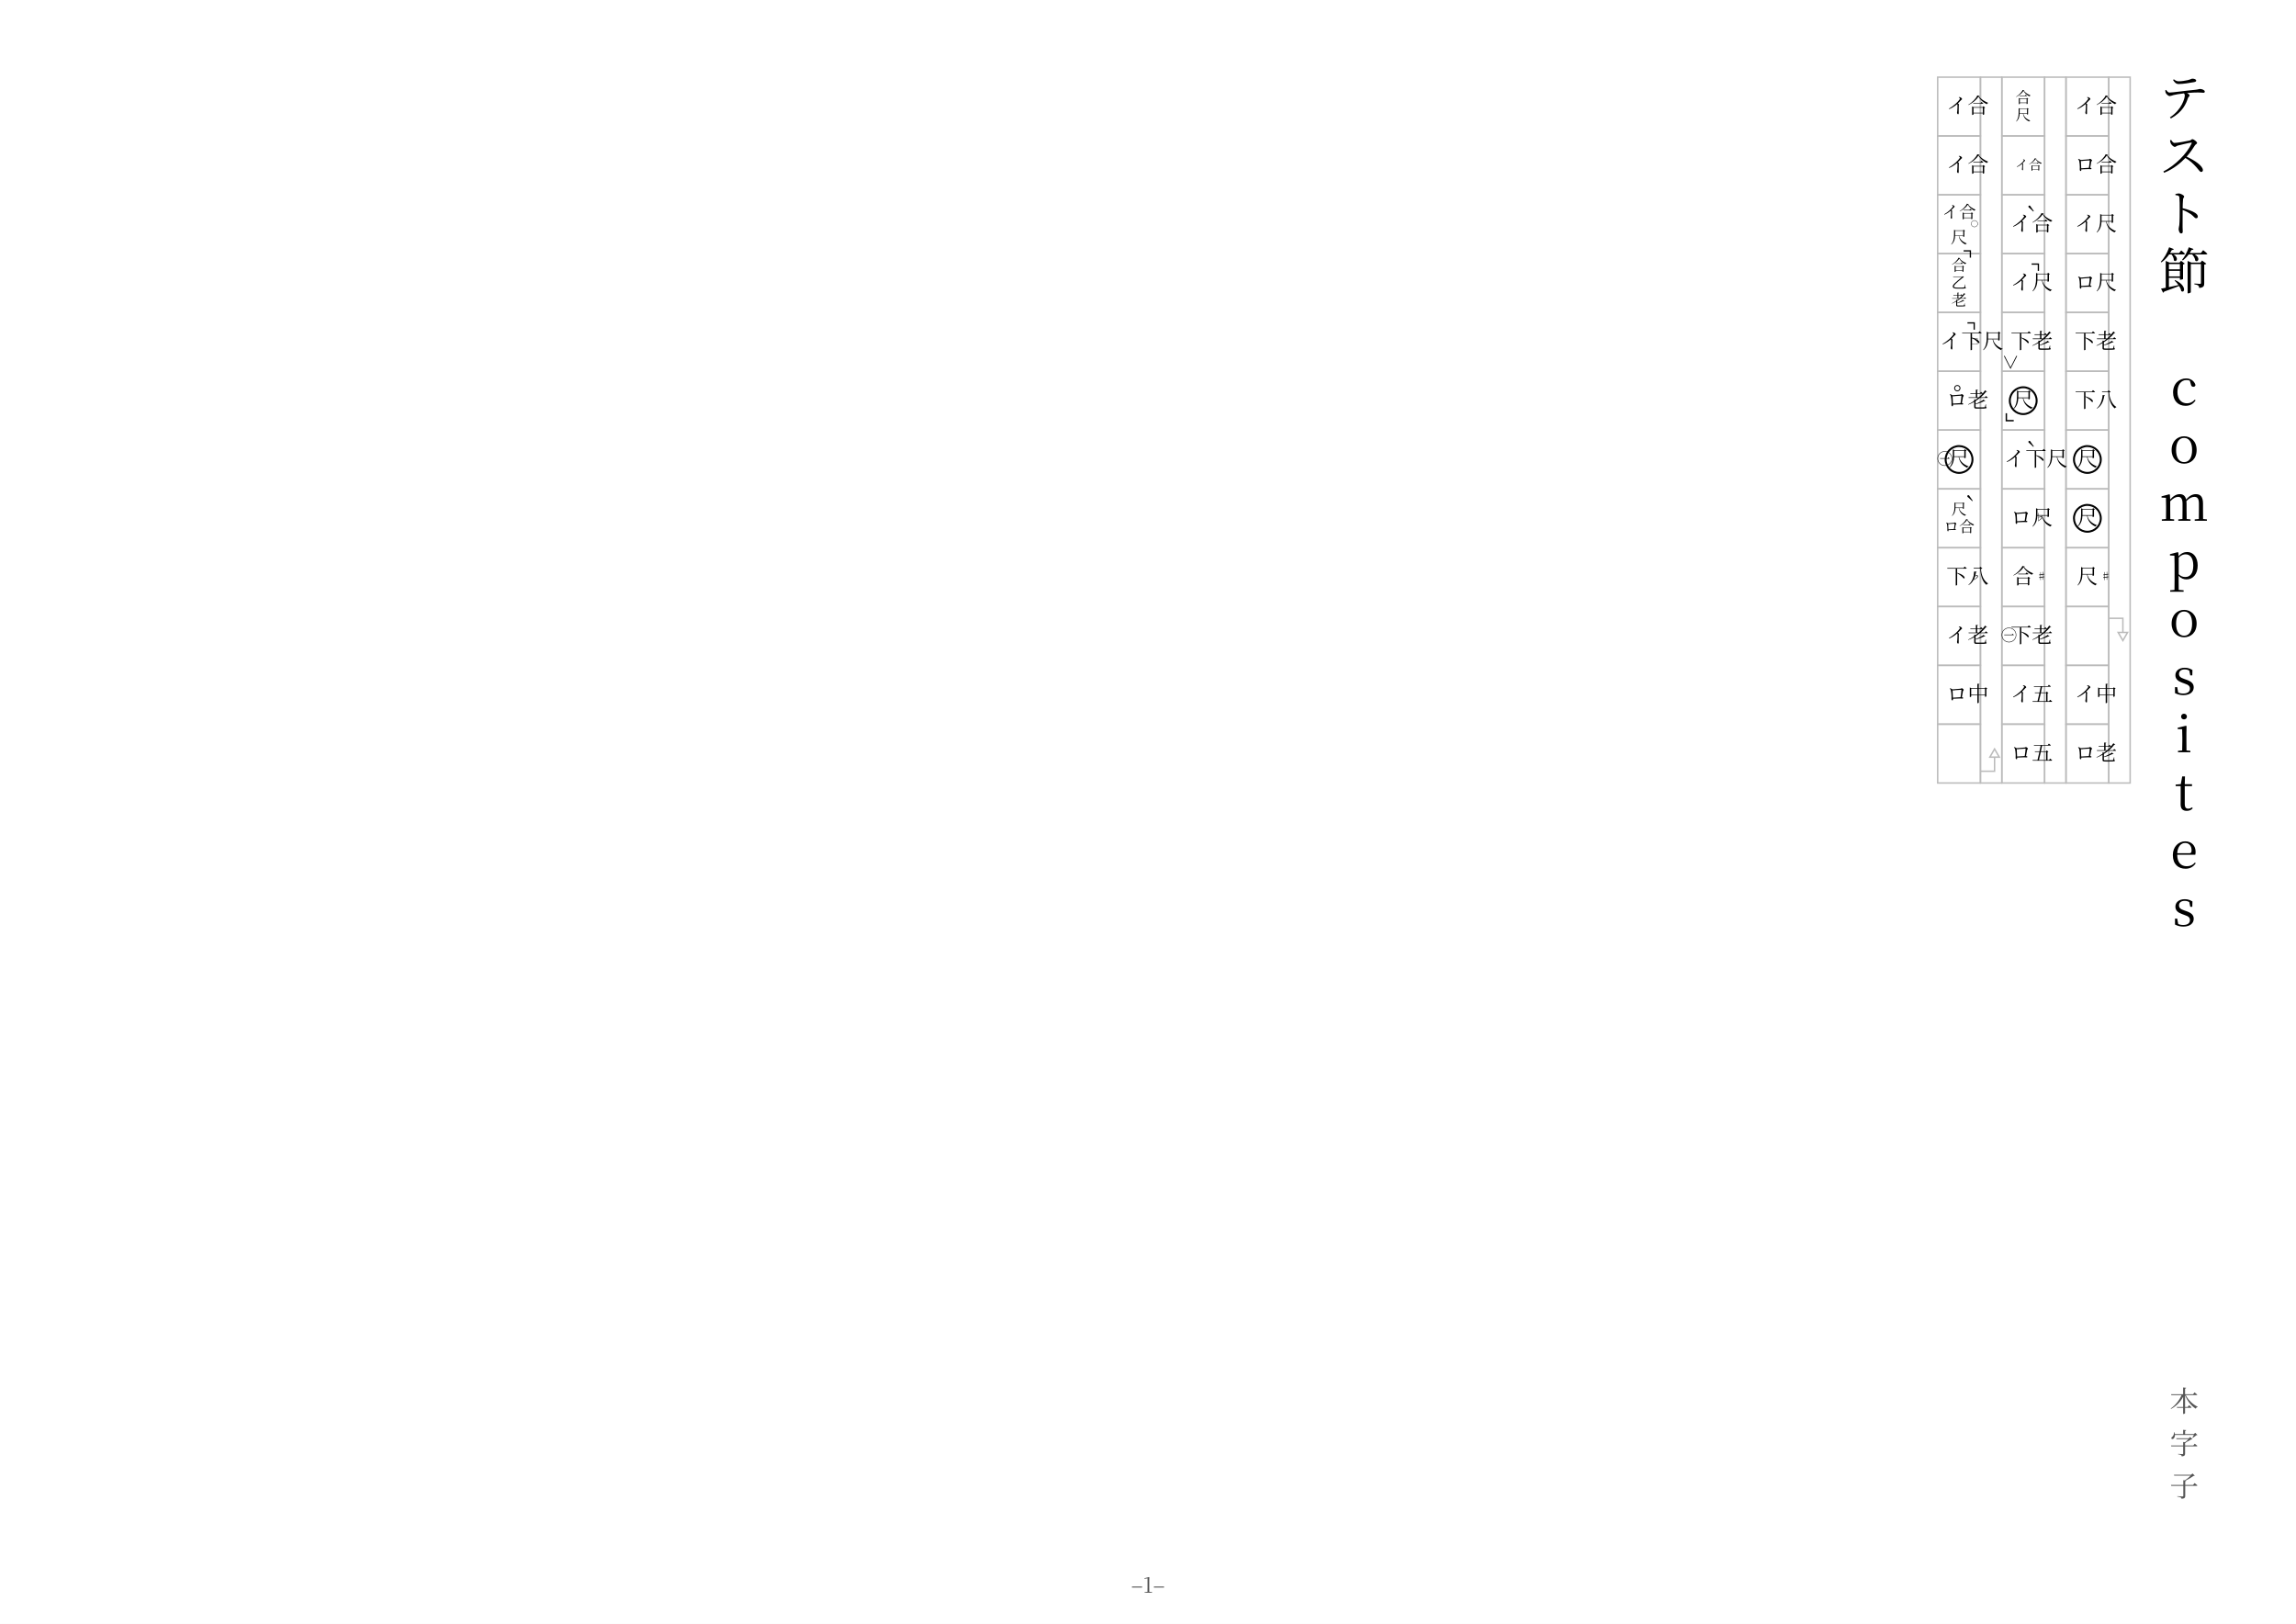
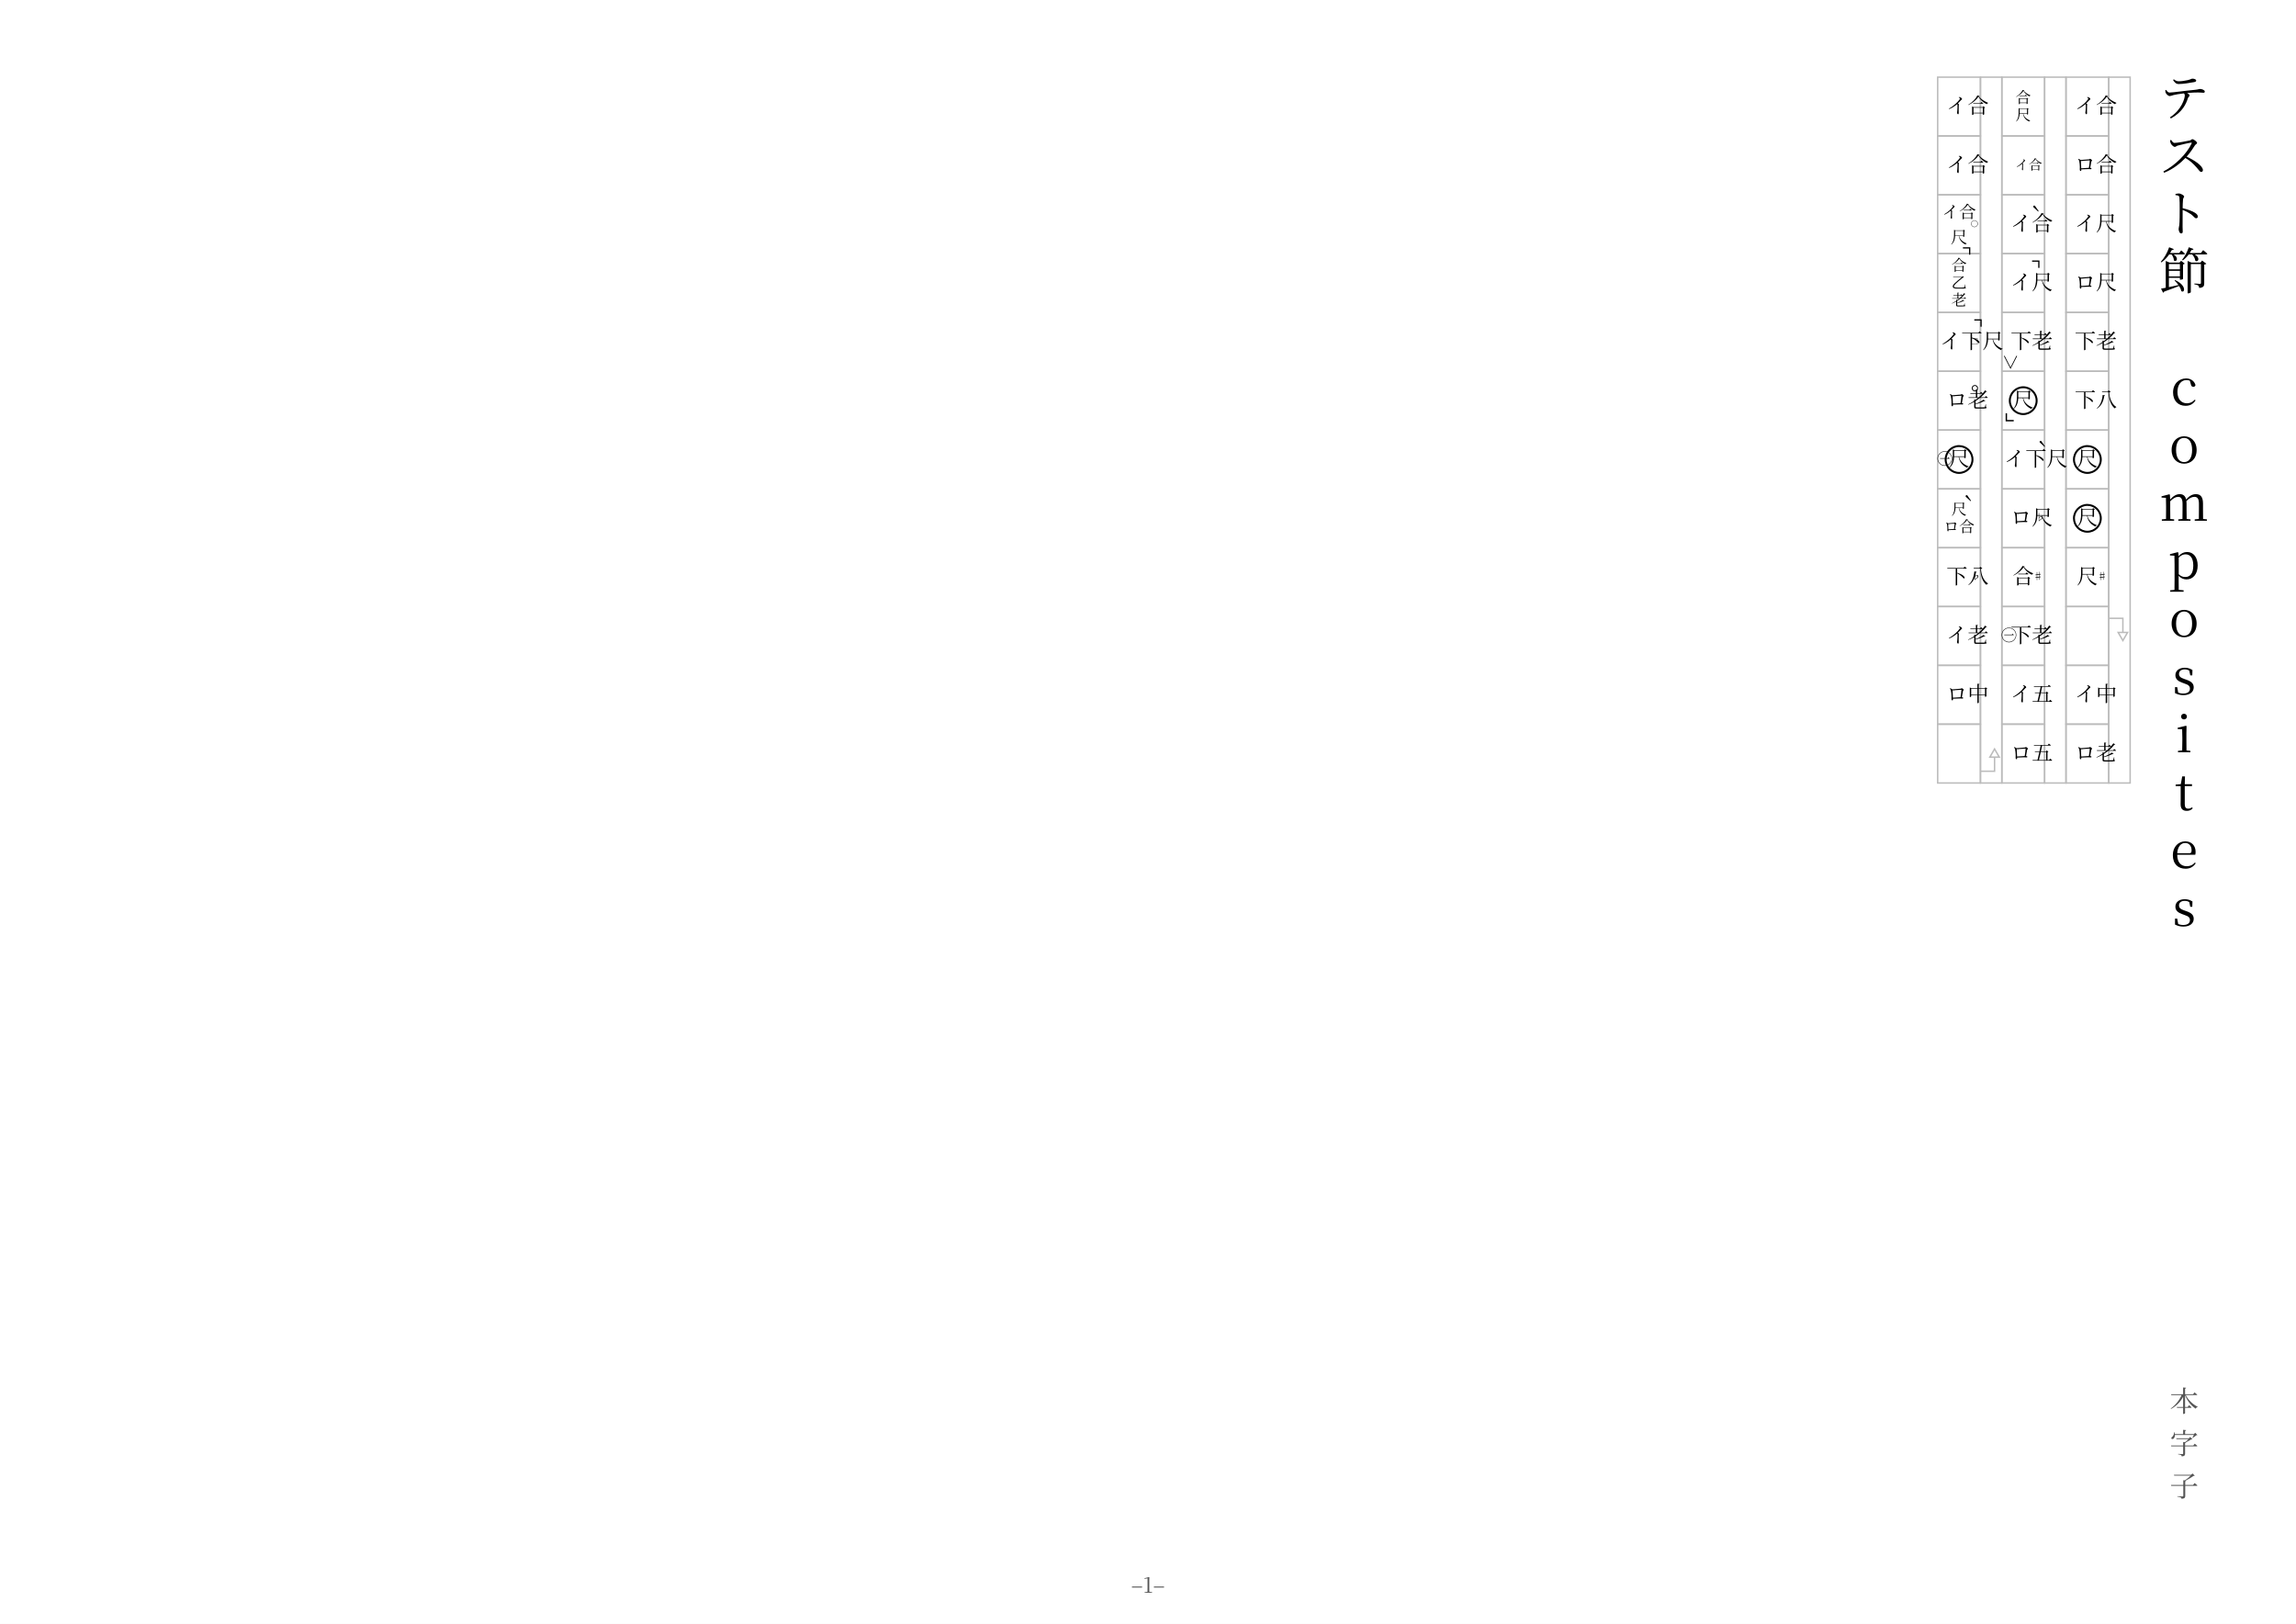
<svg xmlns="http://www.w3.org/2000/svg" width="42cm" height="29.7cm" viewBox="0 0 1190.55 841.891">
  <rect width="100%" height="100%" fill="white" />
  <rect x="1071.286" y="40.0" width="22.178" height="30.495" fill="none" stroke="#bbbbbb" stroke-width="0.75" />
  <rect x="1071.286" y="70.495" width="22.178" height="30.495" fill="none" stroke="#bbbbbb" stroke-width="0.75" />
  <rect x="1071.286" y="100.991" width="22.178" height="30.495" fill="none" stroke="#bbbbbb" stroke-width="0.75" />
  <rect x="1071.286" y="131.486" width="22.178" height="30.495" fill="none" stroke="#bbbbbb" stroke-width="0.75" />
  <rect x="1071.286" y="161.982" width="22.178" height="30.495" fill="none" stroke="#bbbbbb" stroke-width="0.75" />
  <rect x="1071.286" y="192.477" width="22.178" height="30.495" fill="none" stroke="#bbbbbb" stroke-width="0.75" />
  <rect x="1071.286" y="222.973" width="22.178" height="30.495" fill="none" stroke="#bbbbbb" stroke-width="0.75" />
  <rect x="1071.286" y="253.468" width="22.178" height="30.495" fill="none" stroke="#bbbbbb" stroke-width="0.75" />
  <rect x="1071.286" y="283.964" width="22.178" height="30.495" fill="none" stroke="#bbbbbb" stroke-width="0.75" />
  <rect x="1071.286" y="314.459" width="22.178" height="30.495" fill="none" stroke="#bbbbbb" stroke-width="0.75" />
  <rect x="1071.286" y="344.955" width="22.178" height="30.495" fill="none" stroke="#bbbbbb" stroke-width="0.75" />
  <rect x="1071.286" y="375.45" width="22.178" height="30.495" fill="none" stroke="#bbbbbb" stroke-width="0.75" />
  <rect x="1093.464" y="40" width="11.089" height="365.946" fill="none" stroke="#bbbbbb" stroke-width="0.75" />
  <rect x="1038.018" y="40.0" width="22.178" height="30.495" fill="none" stroke="#bbbbbb" stroke-width="0.75" />
  <rect x="1038.018" y="70.495" width="22.178" height="30.495" fill="none" stroke="#bbbbbb" stroke-width="0.75" />
  <rect x="1038.018" y="100.991" width="22.178" height="30.495" fill="none" stroke="#bbbbbb" stroke-width="0.75" />
  <rect x="1038.018" y="131.486" width="22.178" height="30.495" fill="none" stroke="#bbbbbb" stroke-width="0.75" />
  <rect x="1038.018" y="161.982" width="22.178" height="30.495" fill="none" stroke="#bbbbbb" stroke-width="0.75" />
  <rect x="1038.018" y="192.477" width="22.178" height="30.495" fill="none" stroke="#bbbbbb" stroke-width="0.75" />
  <rect x="1038.018" y="222.973" width="22.178" height="30.495" fill="none" stroke="#bbbbbb" stroke-width="0.75" />
  <rect x="1038.018" y="253.468" width="22.178" height="30.495" fill="none" stroke="#bbbbbb" stroke-width="0.75" />
  <rect x="1038.018" y="283.964" width="22.178" height="30.495" fill="none" stroke="#bbbbbb" stroke-width="0.75" />
  <rect x="1038.018" y="314.459" width="22.178" height="30.495" fill="none" stroke="#bbbbbb" stroke-width="0.75" />
  <rect x="1038.018" y="344.955" width="22.178" height="30.495" fill="none" stroke="#bbbbbb" stroke-width="0.75" />
  <rect x="1038.018" y="375.45" width="22.178" height="30.495" fill="none" stroke="#bbbbbb" stroke-width="0.75" />
  <rect x="1060.197" y="40" width="11.089" height="365.946" fill="none" stroke="#bbbbbb" stroke-width="0.75" />
  <rect x="1004.751" y="40.0" width="22.178" height="30.495" fill="none" stroke="#bbbbbb" stroke-width="0.75" />
  <rect x="1004.751" y="70.495" width="22.178" height="30.495" fill="none" stroke="#bbbbbb" stroke-width="0.75" />
  <rect x="1004.751" y="100.991" width="22.178" height="30.495" fill="none" stroke="#bbbbbb" stroke-width="0.75" />
  <rect x="1004.751" y="131.486" width="22.178" height="30.495" fill="none" stroke="#bbbbbb" stroke-width="0.75" />
  <rect x="1004.751" y="161.982" width="22.178" height="30.495" fill="none" stroke="#bbbbbb" stroke-width="0.75" />
  <rect x="1004.751" y="192.477" width="22.178" height="30.495" fill="none" stroke="#bbbbbb" stroke-width="0.75" />
  <rect x="1004.751" y="222.973" width="22.178" height="30.495" fill="none" stroke="#bbbbbb" stroke-width="0.75" />
  <rect x="1004.751" y="253.468" width="22.178" height="30.495" fill="none" stroke="#bbbbbb" stroke-width="0.75" />
  <rect x="1004.751" y="283.964" width="22.178" height="30.495" fill="none" stroke="#bbbbbb" stroke-width="0.75" />
  <rect x="1004.751" y="314.459" width="22.178" height="30.495" fill="none" stroke="#bbbbbb" stroke-width="0.75" />
  <rect x="1004.751" y="344.955" width="22.178" height="30.495" fill="none" stroke="#bbbbbb" stroke-width="0.75" />
  <rect x="1004.751" y="375.45" width="22.178" height="30.495" fill="none" stroke="#bbbbbb" stroke-width="0.75" />
  <rect x="1026.929" y="40" width="11.089" height="365.946" fill="none" stroke="#bbbbbb" stroke-width="0.75" />
  <g class="repeat-arrow" fill="none" stroke="#bbbbbb" stroke-width="0.75">
    <path d="M 1093.46 320.558 L 1100.78 320.558 L 1100.78 327.877" />
    <polygon points="1098.34,327.877 1103.22,327.877 1100.78,332.103" />
  </g>
  <g class="repeat-arrow" fill="none" stroke="#bbbbbb" stroke-width="0.75">
    <path d="M 1026.93 399.846 L 1034.25 399.846 L 1034.25 392.528" />
    <polygon points="1031.81,392.528 1036.69,392.528 1034.25,388.302" />
  </g>
  <text x="1075.775" y="58.746" font-family="Hiragino Mincho ProN, YuMincho, 'MS PMincho', Noto Serif CJK JP, serif" font-size="11" fill="black" textLength="13.2" lengthAdjust="spacingAndGlyphs">イ合</text>
  <text x="1075.775" y="89.241" font-family="Hiragino Mincho ProN, YuMincho, 'MS PMincho', Noto Serif CJK JP, serif" font-size="11" fill="black" textLength="13.2" lengthAdjust="spacingAndGlyphs">ロ合</text>
  <text x="1075.775" y="119.737" font-family="Hiragino Mincho ProN, YuMincho, 'MS PMincho', Noto Serif CJK JP, serif" font-size="11" fill="black" textLength="13.2" lengthAdjust="spacingAndGlyphs">イ尺</text>
  <text x="1075.775" y="150.232" font-family="Hiragino Mincho ProN, YuMincho, 'MS PMincho', Noto Serif CJK JP, serif" font-size="11" fill="black" textLength="13.2" lengthAdjust="spacingAndGlyphs">ロ尺</text>
  <text x="1075.775" y="180.728" font-family="Hiragino Mincho ProN, YuMincho, 'MS PMincho', Noto Serif CJK JP, serif" font-size="11" fill="black" textLength="13.2" lengthAdjust="spacingAndGlyphs">下老</text>
  <text x="1075.775" y="211.223" font-family="Hiragino Mincho ProN, YuMincho, 'MS PMincho', Noto Serif CJK JP, serif" font-size="11" fill="black" textLength="13.2" lengthAdjust="spacingAndGlyphs">下八</text>
  <circle cx="1082.375" cy="238.22" r="6.957" fill="none" stroke="black" stroke-width="1" />
  <text x="1082.375" y="241.718" text-anchor="middle" font-family="Hiragino Mincho ProN, YuMincho, 'MS PMincho', Noto Serif CJK JP, serif" font-size="11" fill="black">尺</text>
  <circle cx="1082.375" cy="268.716" r="6.957" fill="none" stroke="black" stroke-width="1" />
  <text x="1082.375" y="272.214" text-anchor="middle" font-family="Hiragino Mincho ProN, YuMincho, 'MS PMincho', Noto Serif CJK JP, serif" font-size="11" fill="black">尺</text>
  <text x="1082.375" y="302.709" text-anchor="middle" font-family="Hiragino Mincho ProN, YuMincho, 'MS PMincho', Noto Serif CJK JP, serif" font-size="11" fill="black">尺</text>
-   <text x="1091.945" y="300.509" text-anchor="middle" font-family="Hiragino Mincho ProN, YuMincho, 'MS PMincho', Noto Serif CJK JP, serif" font-size="5" fill="black">♯</text>
+   <text x="1090.075" y="300.509" text-anchor="middle" font-family="Hiragino Mincho ProN, YuMincho, 'MS PMincho', Noto Serif CJK JP, serif" font-size="5" fill="black">♯</text>
  <text x="1075.775" y="363.7" font-family="Hiragino Mincho ProN, YuMincho, 'MS PMincho', Noto Serif CJK JP, serif" font-size="11" fill="black" textLength="13.2" lengthAdjust="spacingAndGlyphs">イ中</text>
  <text x="1075.775" y="394.196" font-family="Hiragino Mincho ProN, YuMincho, 'MS PMincho', Noto Serif CJK JP, serif" font-size="11" fill="black" textLength="13.2" lengthAdjust="spacingAndGlyphs">ロ老</text>
  <text x="1049.108" y="53.404" text-anchor="middle" font-family="Hiragino Mincho ProN, YuMincho, 'MS PMincho', Noto Serif CJK JP, serif" font-size="8" fill="black">合</text>
  <text x="1049.108" y="62.424" text-anchor="middle" font-family="Hiragino Mincho ProN, YuMincho, 'MS PMincho', Noto Serif CJK JP, serif" font-size="8" fill="black">尺</text>
  <text x="1044.908" y="87.969" font-family="Hiragino Mincho ProN, YuMincho, 'MS PMincho', Noto Serif CJK JP, serif" font-size="7" fill="black" textLength="8.4" lengthAdjust="spacingAndGlyphs">イ合</text>
  <text x="1042.508" y="119.737" font-family="Hiragino Mincho ProN, YuMincho, 'MS PMincho', Noto Serif CJK JP, serif" font-size="11" fill="black" textLength="13.2" lengthAdjust="spacingAndGlyphs">イ合</text>
-   <text x="1053.197" y="118.747" text-anchor="middle" font-family="Hiragino Mincho ProN, YuMincho, 'MS PMincho', Noto Serif CJK JP, serif" font-size="14" fill="black">｀</text>
+   <text x="1055.708" y="118.747" text-anchor="middle" font-family="Hiragino Mincho ProN, YuMincho, 'MS PMincho', Noto Serif CJK JP, serif" font-size="14" fill="black">｀</text>
  <text x="1042.508" y="150.232" font-family="Hiragino Mincho ProN, YuMincho, 'MS PMincho', Noto Serif CJK JP, serif" font-size="11" fill="black" textLength="13.2" lengthAdjust="spacingAndGlyphs">イ尺</text>
-   <text x="1054.697" y="145.392" text-anchor="middle" font-family="Hiragino Mincho ProN, YuMincho, 'MS PMincho', Noto Serif CJK JP, serif" font-size="11" fill="black">⌝</text>
+   <text x="1054.938" y="143.852" text-anchor="middle" font-family="Hiragino Mincho ProN, YuMincho, 'MS PMincho', Noto Serif CJK JP, serif" font-size="11" fill="black">⌝</text>
  <text x="1042.508" y="180.728" font-family="Hiragino Mincho ProN, YuMincho, 'MS PMincho', Noto Serif CJK JP, serif" font-size="11" fill="black" textLength="13.2" lengthAdjust="spacingAndGlyphs">下老</text>
  <text x="1042.518" y="191.157" text-anchor="middle" font-family="Hiragino Mincho ProN, YuMincho, 'MS PMincho', Noto Serif CJK JP, serif" font-size="9" fill="black">∨</text>
  <circle cx="1049.108" cy="207.725" r="6.957" fill="none" stroke="black" stroke-width="1" />
  <text x="1049.108" y="211.223" text-anchor="middle" font-family="Hiragino Mincho ProN, YuMincho, 'MS PMincho', Noto Serif CJK JP, serif" font-size="11" fill="black">尺</text>
  <text x="1042.838" y="216.063" text-anchor="middle" font-family="Hiragino Mincho ProN, YuMincho, 'MS PMincho', Noto Serif CJK JP, serif" font-size="12" fill="black">⌞</text>
  <text x="1039.208" y="241.718" font-family="Hiragino Mincho ProN, YuMincho, 'MS PMincho', Noto Serif CJK JP, serif" font-size="11" fill="black" textLength="19.8" lengthAdjust="spacingAndGlyphs">イ下尺</text>
-   <text x="1053.197" y="240.728" text-anchor="middle" font-family="Hiragino Mincho ProN, YuMincho, 'MS PMincho', Noto Serif CJK JP, serif" font-size="14" fill="black">｀</text>
+   <text x="1059.008" y="240.728" text-anchor="middle" font-family="Hiragino Mincho ProN, YuMincho, 'MS PMincho', Noto Serif CJK JP, serif" font-size="14" fill="black">｀</text>
  <text x="1042.508" y="272.214" font-family="Hiragino Mincho ProN, YuMincho, 'MS PMincho', Noto Serif CJK JP, serif" font-size="11" fill="black" textLength="13.2" lengthAdjust="spacingAndGlyphs">ロ尺</text>
-   <text x="1057.697" y="270.014" text-anchor="middle" font-family="Hiragino Mincho ProN, YuMincho, 'MS PMincho', Noto Serif CJK JP, serif" font-size="5" fill="black">♭</text>
+   <text x="1057.908" y="270.014" text-anchor="middle" font-family="Hiragino Mincho ProN, YuMincho, 'MS PMincho', Noto Serif CJK JP, serif" font-size="5" fill="black">♭</text>
  <text x="1049.108" y="302.709" text-anchor="middle" font-family="Hiragino Mincho ProN, YuMincho, 'MS PMincho', Noto Serif CJK JP, serif" font-size="11" fill="black">合</text>
-   <text x="1058.678" y="300.509" text-anchor="middle" font-family="Hiragino Mincho ProN, YuMincho, 'MS PMincho', Noto Serif CJK JP, serif" font-size="5" fill="black">♯</text>
+   <text x="1056.808" y="300.509" text-anchor="middle" font-family="Hiragino Mincho ProN, YuMincho, 'MS PMincho', Noto Serif CJK JP, serif" font-size="5" fill="black">♯</text>
  <text x="1042.508" y="333.205" font-family="Hiragino Mincho ProN, YuMincho, 'MS PMincho', Noto Serif CJK JP, serif" font-size="11" fill="black" textLength="13.2" lengthAdjust="spacingAndGlyphs">下老</text>
  <text x="1041.715" y="332.251" text-anchor="middle" font-family="Hiragino Mincho ProN, YuMincho, 'MS PMincho', Noto Serif CJK JP, serif" font-size="8" fill="black">㊀</text>
  <text x="1042.508" y="363.7" font-family="Hiragino Mincho ProN, YuMincho, 'MS PMincho', Noto Serif CJK JP, serif" font-size="11" fill="black" textLength="13.2" lengthAdjust="spacingAndGlyphs">イ五</text>
  <text x="1042.508" y="394.196" font-family="Hiragino Mincho ProN, YuMincho, 'MS PMincho', Noto Serif CJK JP, serif" font-size="11" fill="black" textLength="13.2" lengthAdjust="spacingAndGlyphs">ロ五</text>
  <text x="1009.24" y="58.746" font-family="Hiragino Mincho ProN, YuMincho, 'MS PMincho', Noto Serif CJK JP, serif" font-size="11" fill="black" textLength="13.2" lengthAdjust="spacingAndGlyphs">イ合</text>
  <text x="1009.24" y="89.241" font-family="Hiragino Mincho ProN, YuMincho, 'MS PMincho', Noto Serif CJK JP, serif" font-size="11" fill="black" textLength="13.2" lengthAdjust="spacingAndGlyphs">イ合</text>
  <text x="1015.84" y="113.033" text-anchor="middle" font-family="Hiragino Mincho ProN, YuMincho, 'MS PMincho', Noto Serif CJK JP, serif" font-size="8.8" fill="black" textLength="10.56" lengthAdjust="spacingAndGlyphs">イ合</text>
  <text x="1015.84" y="126.132" text-anchor="middle" font-family="Hiragino Mincho ProN, YuMincho, 'MS PMincho', Noto Serif CJK JP, serif" font-size="8.8" fill="black">尺</text>
  <text x="1015.84" y="140.381" text-anchor="middle" font-family="Hiragino Mincho ProN, YuMincho, 'MS PMincho', Noto Serif CJK JP, serif" font-size="8" fill="black">合</text>
  <text x="1015.84" y="149.401" text-anchor="middle" font-family="Hiragino Mincho ProN, YuMincho, 'MS PMincho', Noto Serif CJK JP, serif" font-size="8" fill="black">乙</text>
  <text x="1015.84" y="158.421" text-anchor="middle" font-family="Hiragino Mincho ProN, YuMincho, 'MS PMincho', Noto Serif CJK JP, serif" font-size="8" fill="black">老</text>
-   <text x="1019.437" y="138.541" text-anchor="middle" font-family="Hiragino Mincho ProN, YuMincho, 'MS PMincho', Noto Serif CJK JP, serif" font-size="11" fill="black">⌝</text>
+   <text x="1019.07" y="137.001" text-anchor="middle" font-family="Hiragino Mincho ProN, YuMincho, 'MS PMincho', Noto Serif CJK JP, serif" font-size="11" fill="black">⌝</text>
  <text x="1005.94" y="180.728" font-family="Hiragino Mincho ProN, YuMincho, 'MS PMincho', Noto Serif CJK JP, serif" font-size="11" fill="black" textLength="19.8" lengthAdjust="spacingAndGlyphs">イ下尺</text>
-   <text x="1021.429" y="175.888" text-anchor="middle" font-family="Hiragino Mincho ProN, YuMincho, 'MS PMincho', Noto Serif CJK JP, serif" font-size="11" fill="black">⌝</text>
+   <text x="1024.97" y="174.348" text-anchor="middle" font-family="Hiragino Mincho ProN, YuMincho, 'MS PMincho', Noto Serif CJK JP, serif" font-size="11" fill="black">⌝</text>
  <text x="1009.24" y="211.223" font-family="Hiragino Mincho ProN, YuMincho, 'MS PMincho', Noto Serif CJK JP, serif" font-size="11" fill="black" textLength="13.2" lengthAdjust="spacingAndGlyphs">ロ老</text>
-   <text x="1019.929" y="211.443" text-anchor="middle" font-family="Hiragino Mincho ProN, YuMincho, 'MS PMincho', Noto Serif CJK JP, serif" font-size="14" fill="black">゜</text>
+   <text x="1029.04" y="211.443" text-anchor="middle" font-family="Hiragino Mincho ProN, YuMincho, 'MS PMincho', Noto Serif CJK JP, serif" font-size="14" fill="black">゜</text>
  <circle cx="1015.84" cy="238.22" r="6.957" fill="none" stroke="black" stroke-width="1" />
  <text x="1015.84" y="241.718" text-anchor="middle" font-family="Hiragino Mincho ProN, YuMincho, 'MS PMincho', Noto Serif CJK JP, serif" font-size="11" fill="black">尺</text>
  <text x="1008.448" y="240.764" text-anchor="middle" font-family="Hiragino Mincho ProN, YuMincho, 'MS PMincho', Noto Serif CJK JP, serif" font-size="8" fill="black">㊀</text>
  <text x="1015.84" y="266.873" text-anchor="middle" font-family="Hiragino Mincho ProN, YuMincho, 'MS PMincho', Noto Serif CJK JP, serif" font-size="8" fill="black">尺</text>
  <text x="1015.84" y="275.893" text-anchor="middle" font-family="Hiragino Mincho ProN, YuMincho, 'MS PMincho', Noto Serif CJK JP, serif" font-size="8" fill="black" textLength="9.6" lengthAdjust="spacingAndGlyphs">ロ合</text>
-   <text x="1021.52" y="268.883" text-anchor="middle" font-family="Hiragino Mincho ProN, YuMincho, 'MS PMincho', Noto Serif CJK JP, serif" font-size="14" fill="black">｀</text>
+   <text x="1020.64" y="268.883" text-anchor="middle" font-family="Hiragino Mincho ProN, YuMincho, 'MS PMincho', Noto Serif CJK JP, serif" font-size="14" fill="black">｀</text>
  <text x="1009.24" y="302.709" font-family="Hiragino Mincho ProN, YuMincho, 'MS PMincho', Noto Serif CJK JP, serif" font-size="11" fill="black" textLength="13.2" lengthAdjust="spacingAndGlyphs">下八</text>
-   <text x="1024.429" y="300.509" text-anchor="middle" font-family="Hiragino Mincho ProN, YuMincho, 'MS PMincho', Noto Serif CJK JP, serif" font-size="5" fill="black">♭</text>
+   <text x="1024.64" y="300.509" text-anchor="middle" font-family="Hiragino Mincho ProN, YuMincho, 'MS PMincho', Noto Serif CJK JP, serif" font-size="5" fill="black">♭</text>
  <text x="1009.24" y="333.205" font-family="Hiragino Mincho ProN, YuMincho, 'MS PMincho', Noto Serif CJK JP, serif" font-size="11" fill="black" textLength="13.2" lengthAdjust="spacingAndGlyphs">イ老</text>
  <text x="1009.24" y="363.7" font-family="Hiragino Mincho ProN, YuMincho, 'MS PMincho', Noto Serif CJK JP, serif" font-size="11" fill="black" textLength="13.2" lengthAdjust="spacingAndGlyphs">ロ中</text>
  <text x="1023.82" y="117.511" text-anchor="middle" font-family="Hiragino Mincho ProN, YuMincho, 'MS PMincho', Noto Serif CJK JP, serif" font-size="4" fill="black">○</text>
  <text x="1023.82" y="178.502" text-anchor="middle" font-family="Hiragino Mincho ProN, YuMincho, 'MS PMincho', Noto Serif CJK JP, serif" font-size="4" fill="black">□</text>
  <text x="1132.553" y="60" text-anchor="middle" font-family="Hiragino Mincho ProN, YuMincho, 'MS PMincho', Noto Serif CJK JP, serif" font-size="26" fill="black">テ</text>
  <text x="1132.553" y="90" text-anchor="middle" font-family="Hiragino Mincho ProN, YuMincho, 'MS PMincho', Noto Serif CJK JP, serif" font-size="26" fill="black">ス</text>
  <text x="1132.553" y="120" text-anchor="middle" font-family="Hiragino Mincho ProN, YuMincho, 'MS PMincho', Noto Serif CJK JP, serif" font-size="26" fill="black">ト</text>
  <text x="1132.553" y="150" text-anchor="middle" font-family="Hiragino Mincho ProN, YuMincho, 'MS PMincho', Noto Serif CJK JP, serif" font-size="26" fill="black">節</text>
  <text x="1132.553" y="210" text-anchor="middle" font-family="Hiragino Mincho ProN, YuMincho, 'MS PMincho', Noto Serif CJK JP, serif" font-size="26" fill="black">c</text>
  <text x="1132.553" y="240" text-anchor="middle" font-family="Hiragino Mincho ProN, YuMincho, 'MS PMincho', Noto Serif CJK JP, serif" font-size="26" fill="black">o</text>
  <text x="1132.553" y="270" text-anchor="middle" font-family="Hiragino Mincho ProN, YuMincho, 'MS PMincho', Noto Serif CJK JP, serif" font-size="26" fill="black">m</text>
  <text x="1132.553" y="300" text-anchor="middle" font-family="Hiragino Mincho ProN, YuMincho, 'MS PMincho', Noto Serif CJK JP, serif" font-size="26" fill="black">p</text>
  <text x="1132.553" y="330" text-anchor="middle" font-family="Hiragino Mincho ProN, YuMincho, 'MS PMincho', Noto Serif CJK JP, serif" font-size="26" fill="black">o</text>
  <text x="1132.553" y="360" text-anchor="middle" font-family="Hiragino Mincho ProN, YuMincho, 'MS PMincho', Noto Serif CJK JP, serif" font-size="26" fill="black">s</text>
  <text x="1132.553" y="390" text-anchor="middle" font-family="Hiragino Mincho ProN, YuMincho, 'MS PMincho', Noto Serif CJK JP, serif" font-size="26" fill="black">i</text>
  <text x="1132.553" y="420" text-anchor="middle" font-family="Hiragino Mincho ProN, YuMincho, 'MS PMincho', Noto Serif CJK JP, serif" font-size="26" fill="black">t</text>
  <text x="1132.553" y="450" text-anchor="middle" font-family="Hiragino Mincho ProN, YuMincho, 'MS PMincho', Noto Serif CJK JP, serif" font-size="26" fill="black">e</text>
  <text x="1132.553" y="480" text-anchor="middle" font-family="Hiragino Mincho ProN, YuMincho, 'MS PMincho', Noto Serif CJK JP, serif" font-size="26" fill="black">s</text>
  <text x="1132.553" y="731.891" text-anchor="middle" font-family="Hiragino Mincho ProN, YuMincho, 'MS PMincho', Noto Serif CJK JP, serif" font-size="15" fill="#555">本</text>
  <text x="1132.553" y="753.891" text-anchor="middle" font-family="Hiragino Mincho ProN, YuMincho, 'MS PMincho', Noto Serif CJK JP, serif" font-size="15" fill="#555">字</text>
  <text x="1132.553" y="775.891" text-anchor="middle" font-family="Hiragino Mincho ProN, YuMincho, 'MS PMincho', Noto Serif CJK JP, serif" font-size="15" fill="#555">子</text>
  <text x="595.276" y="825.74" text-anchor="middle" font-family="Hiragino Mincho ProN, YuMincho, 'MS PMincho', Noto Serif CJK JP, serif" font-size="11" fill="#555">–1–</text>
</svg>
